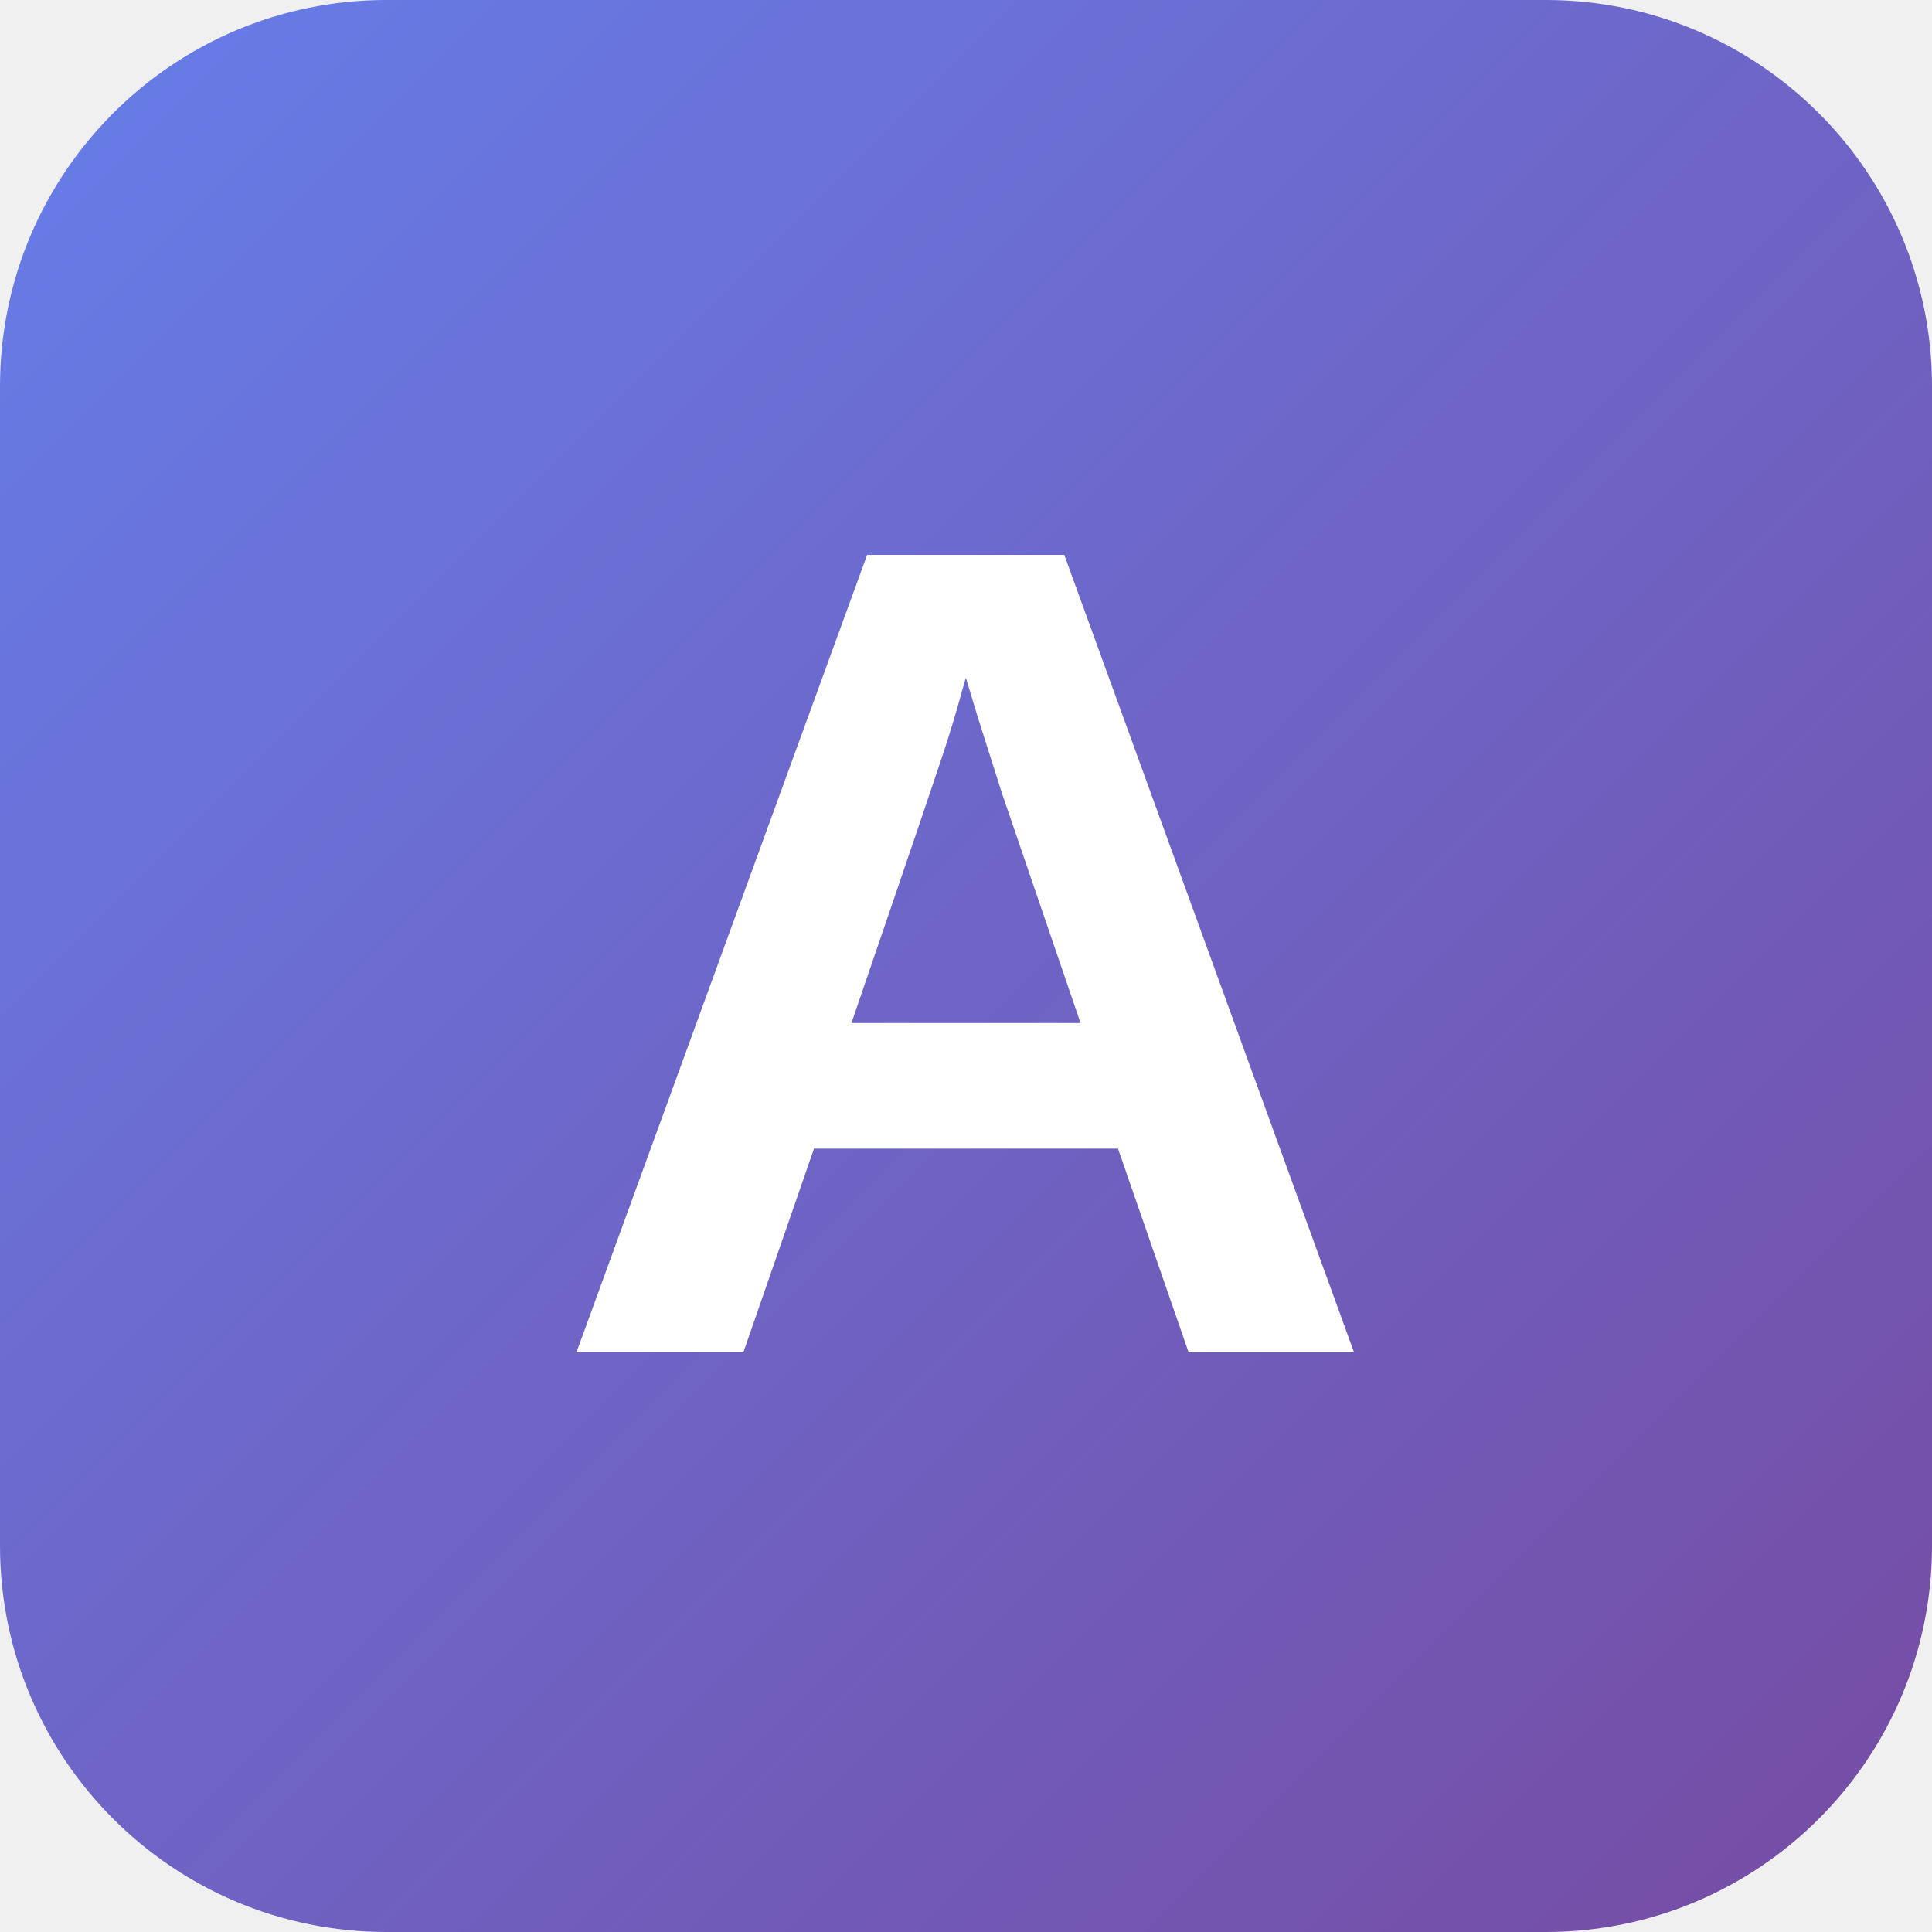
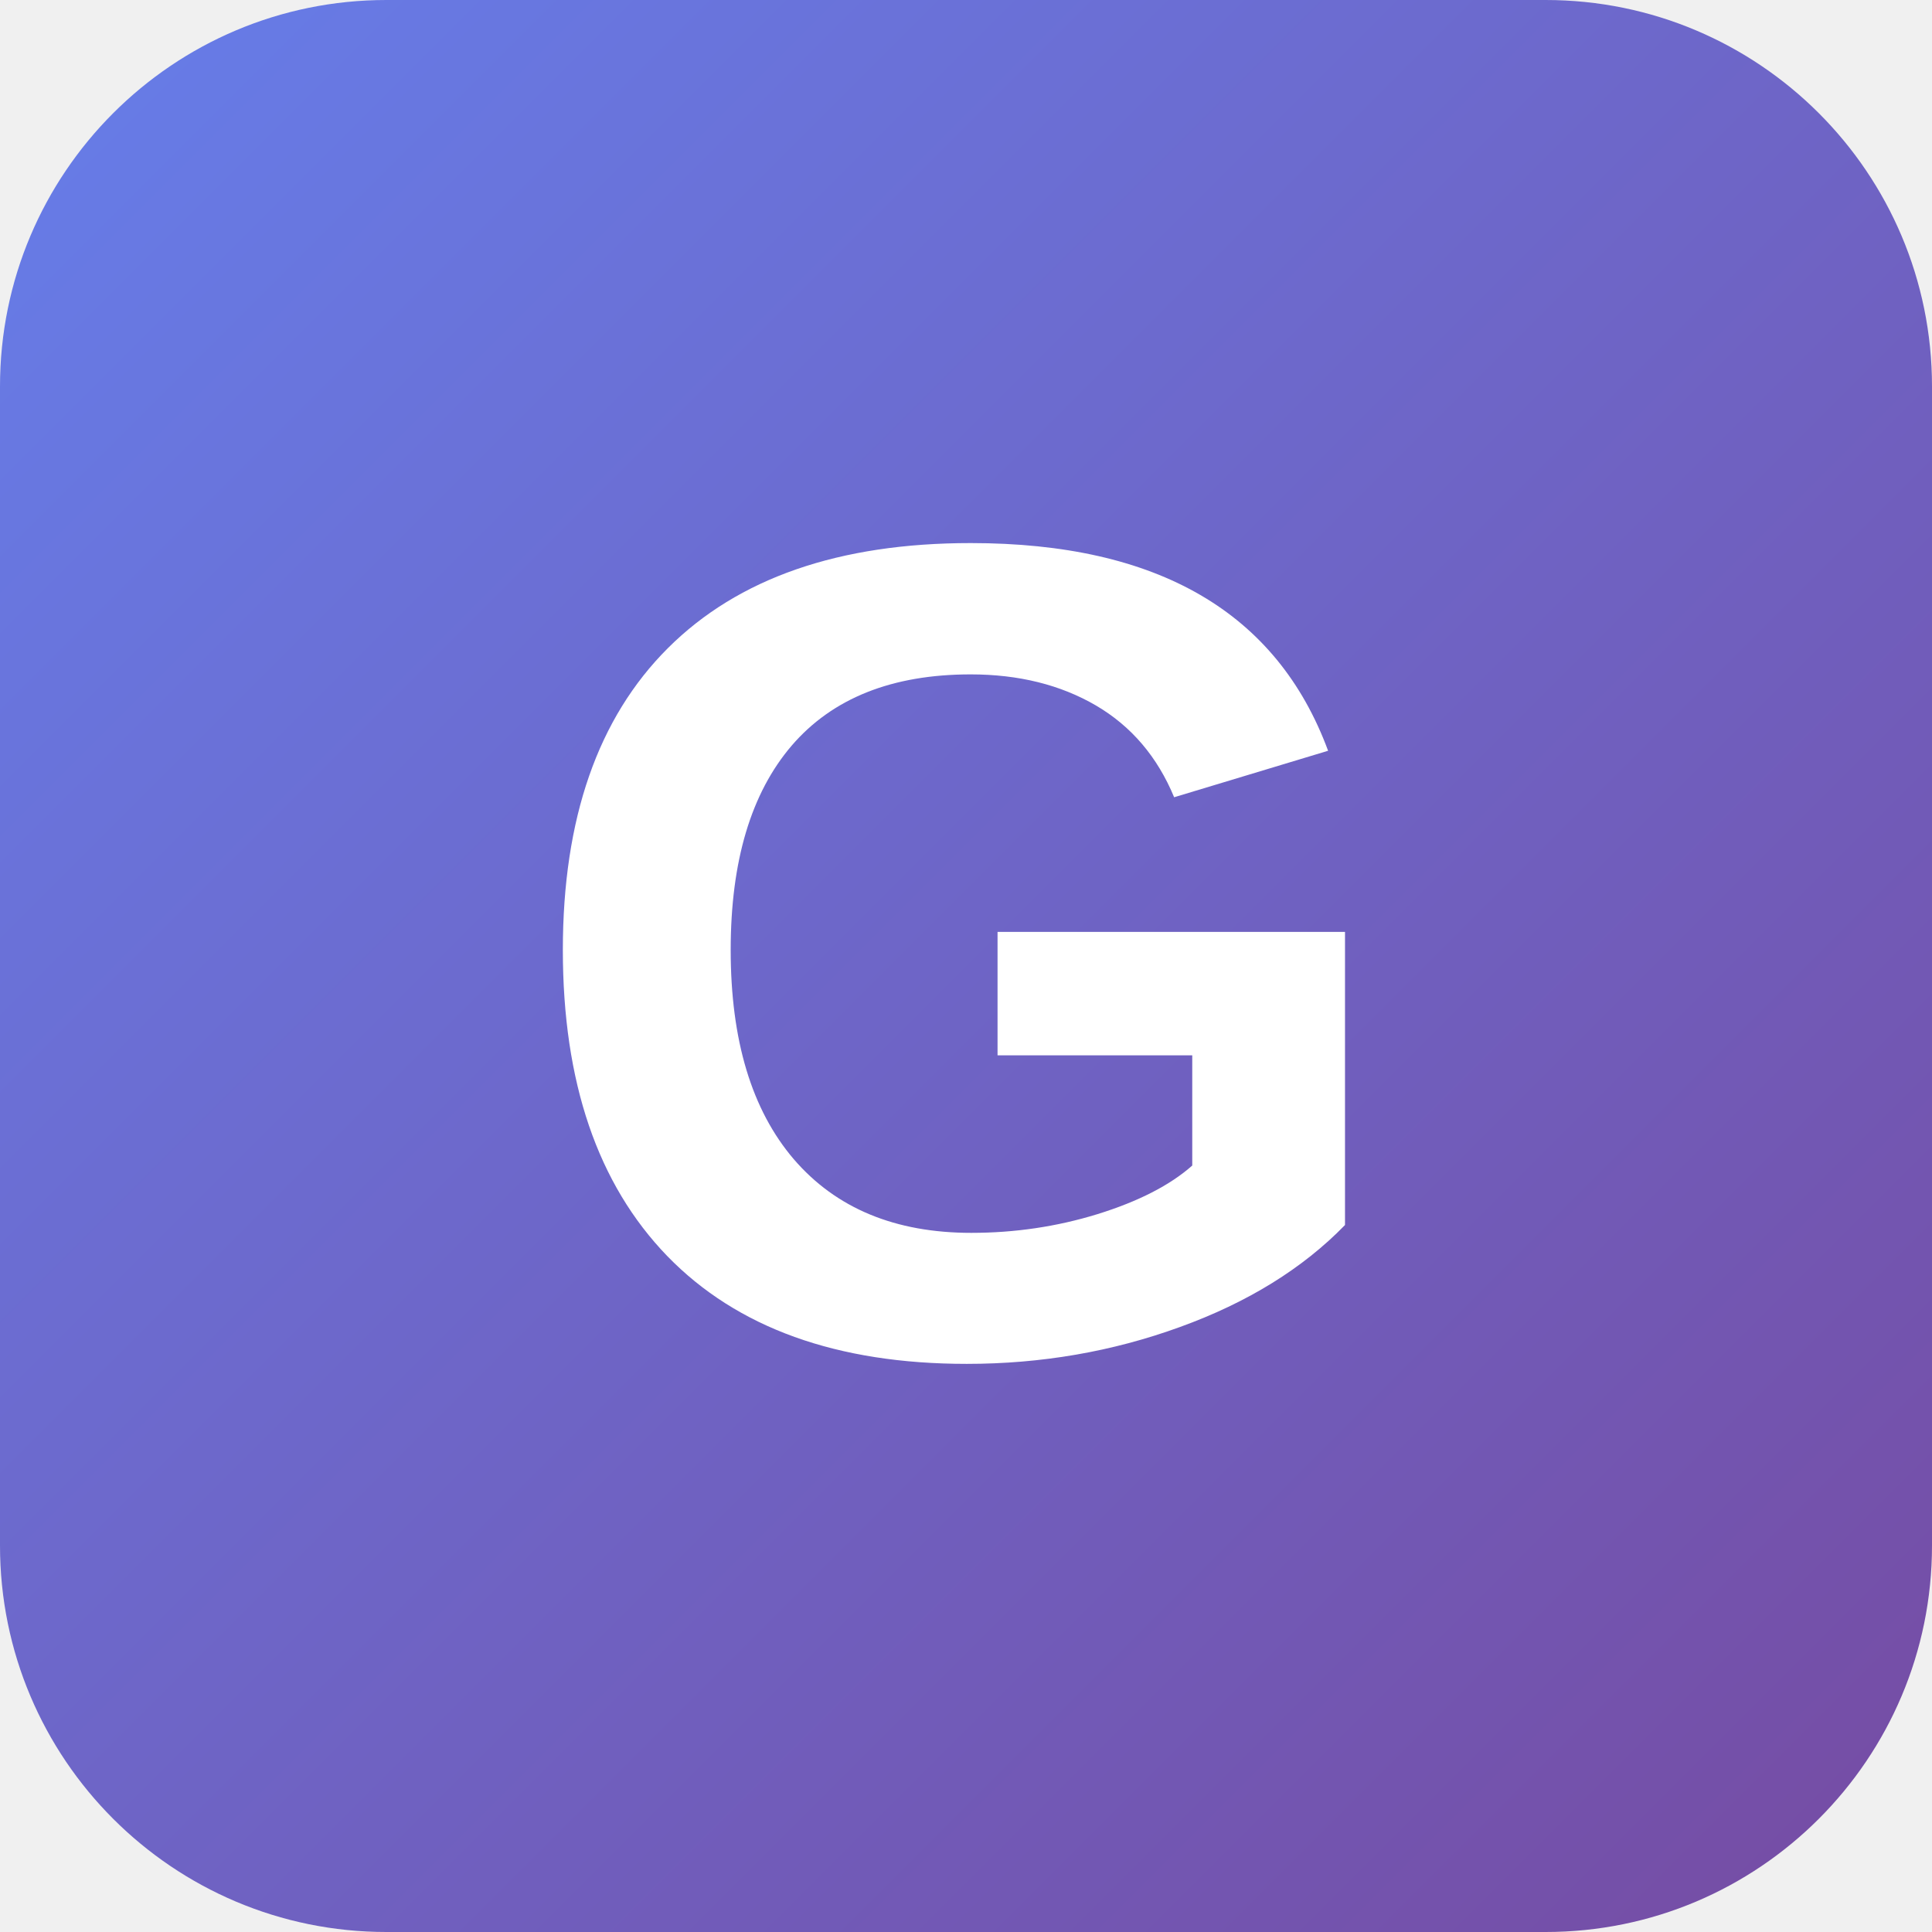
<svg xmlns="http://www.w3.org/2000/svg" viewBox="0 0 100 100">
  <defs>
    <linearGradient id="grad" x1="0%" y1="0%" x2="100%" y2="100%">
      <stop offset="0%" style="stop-color:#667eea;stop-opacity:1" />
      <stop offset="100%" style="stop-color:#764ba2;stop-opacity:1" />
    </linearGradient>
  </defs>
  <rect width="100" height="100" rx="20" fill="url(#grad)" />
-   <text x="50" y="70" font-family="Arial, sans-serif" font-size="60" font-weight="bold" fill="white" text-anchor="middle">A</text>
+   <text x="50" y="70" font-family="Arial, sans-serif" font-size="60" font-weight="bold" fill="white" text-anchor="middle">G</text>
</svg>
